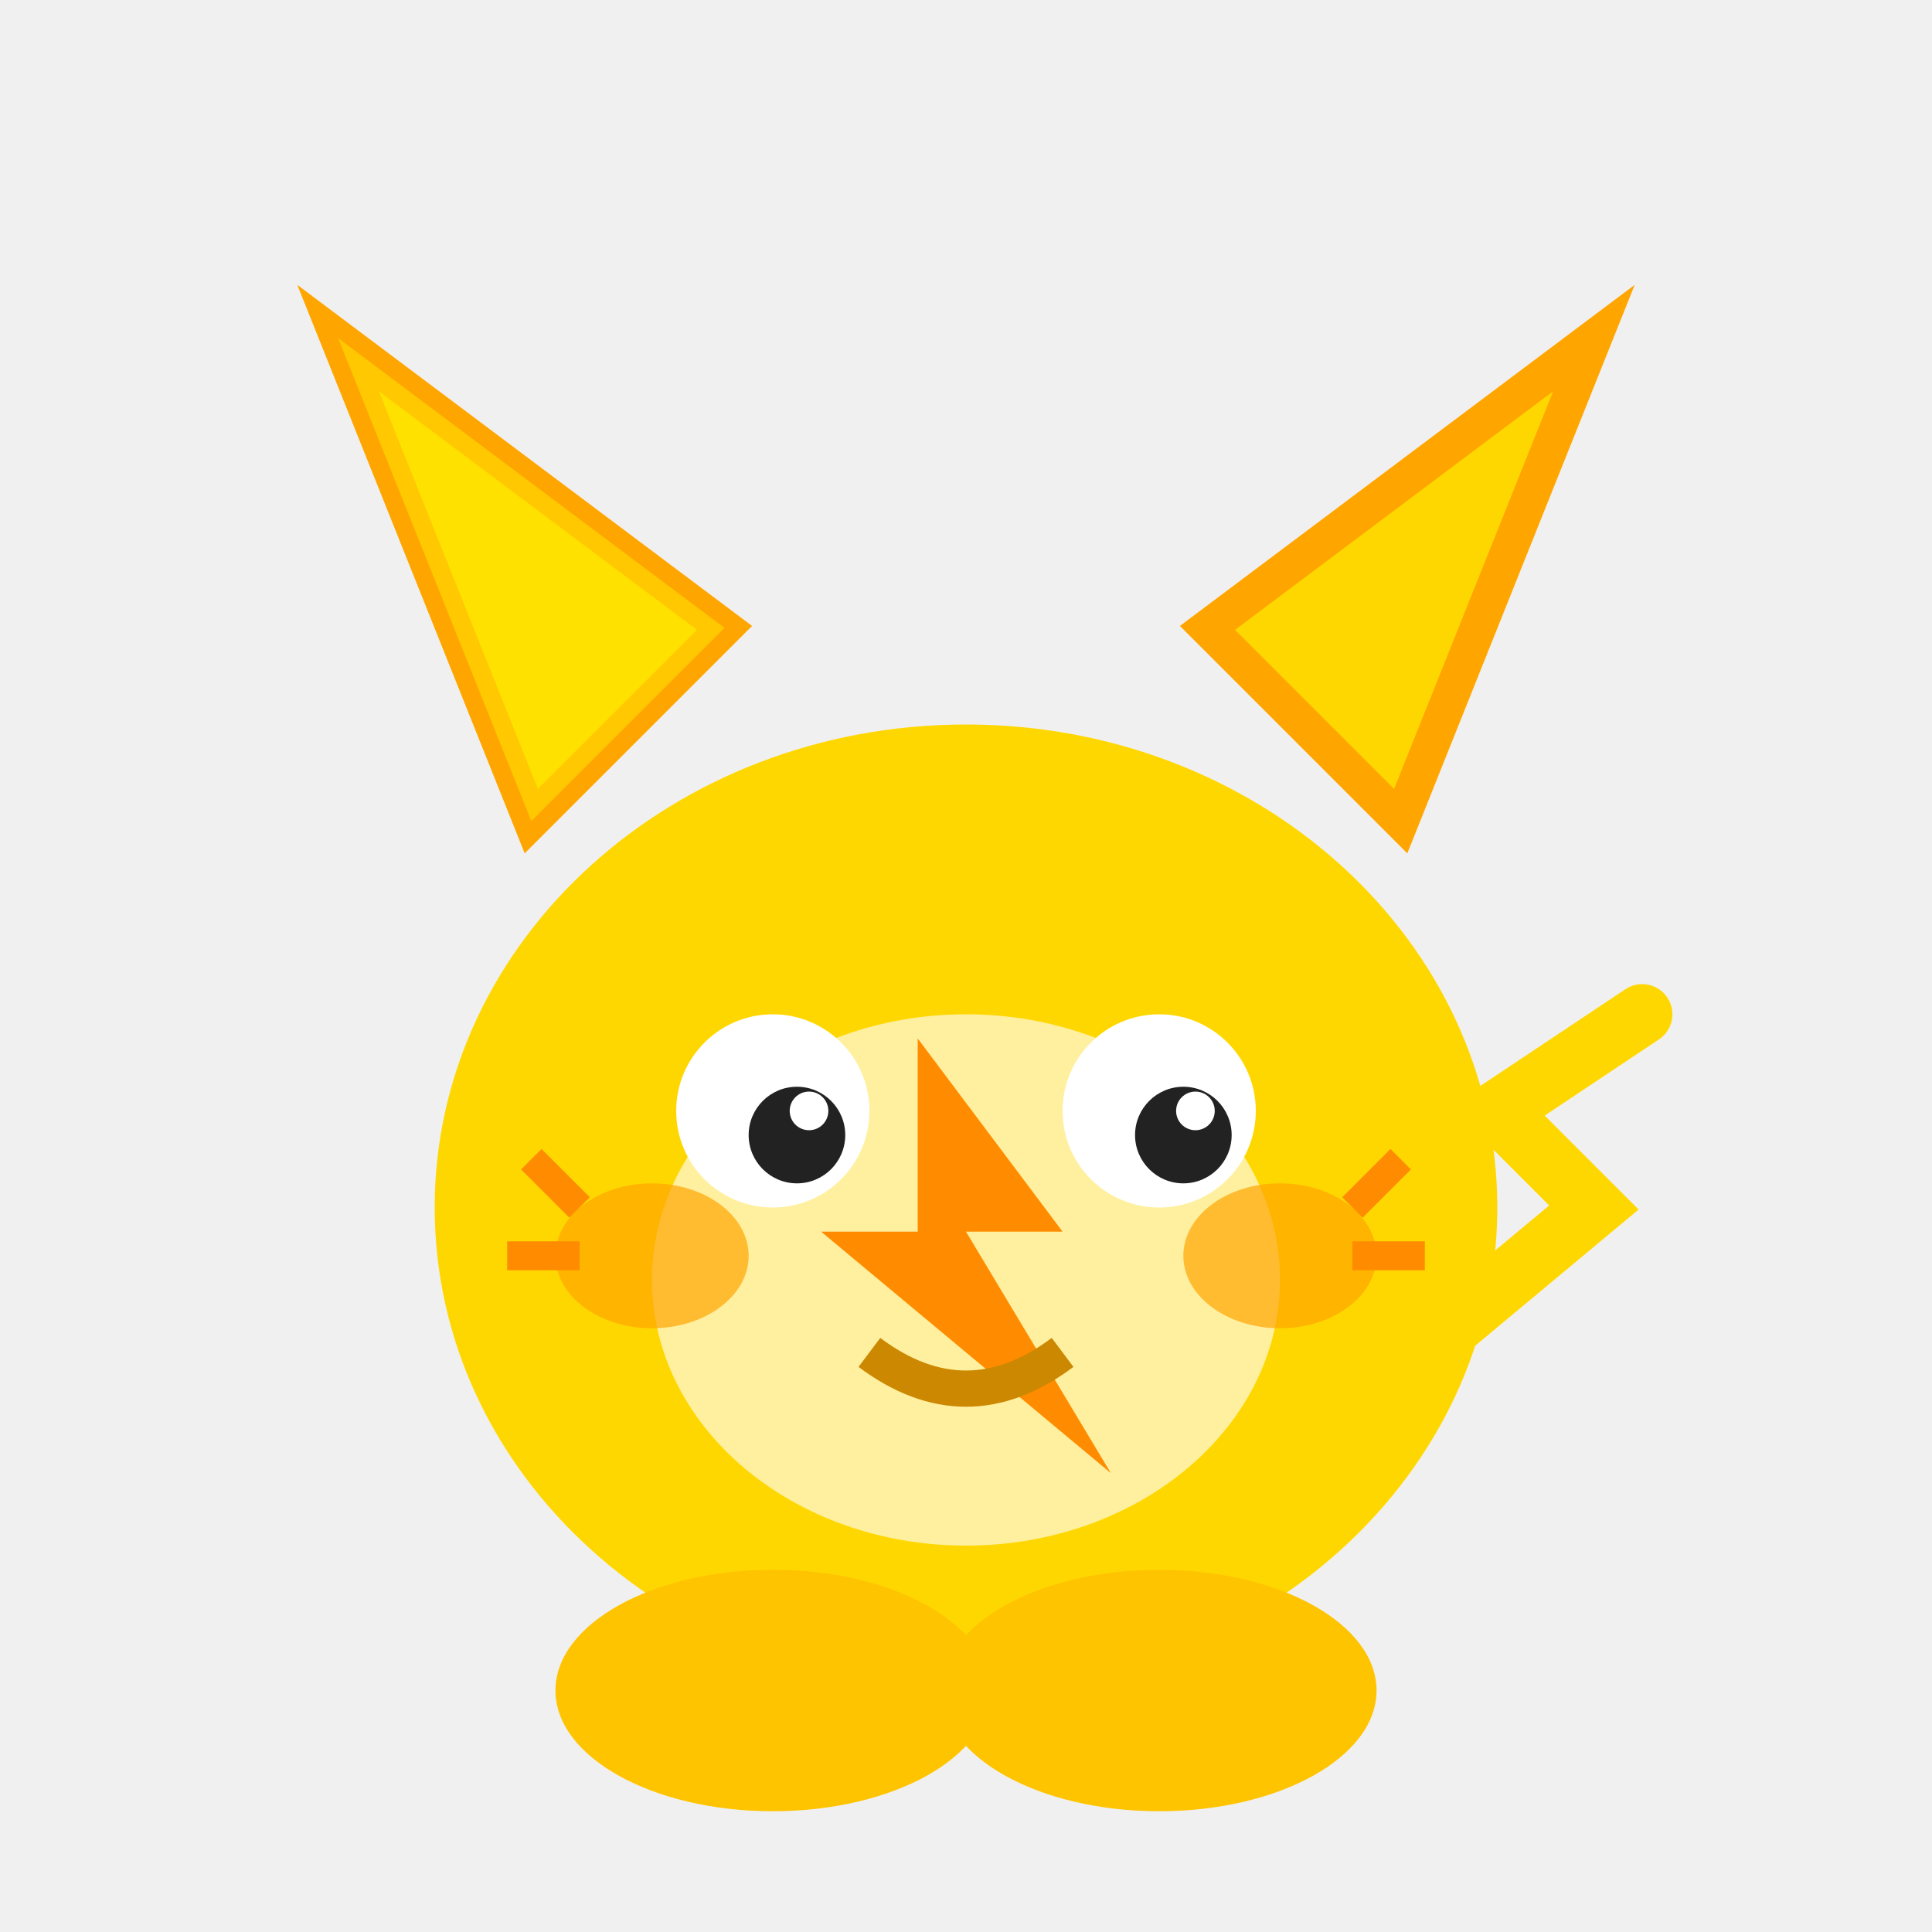
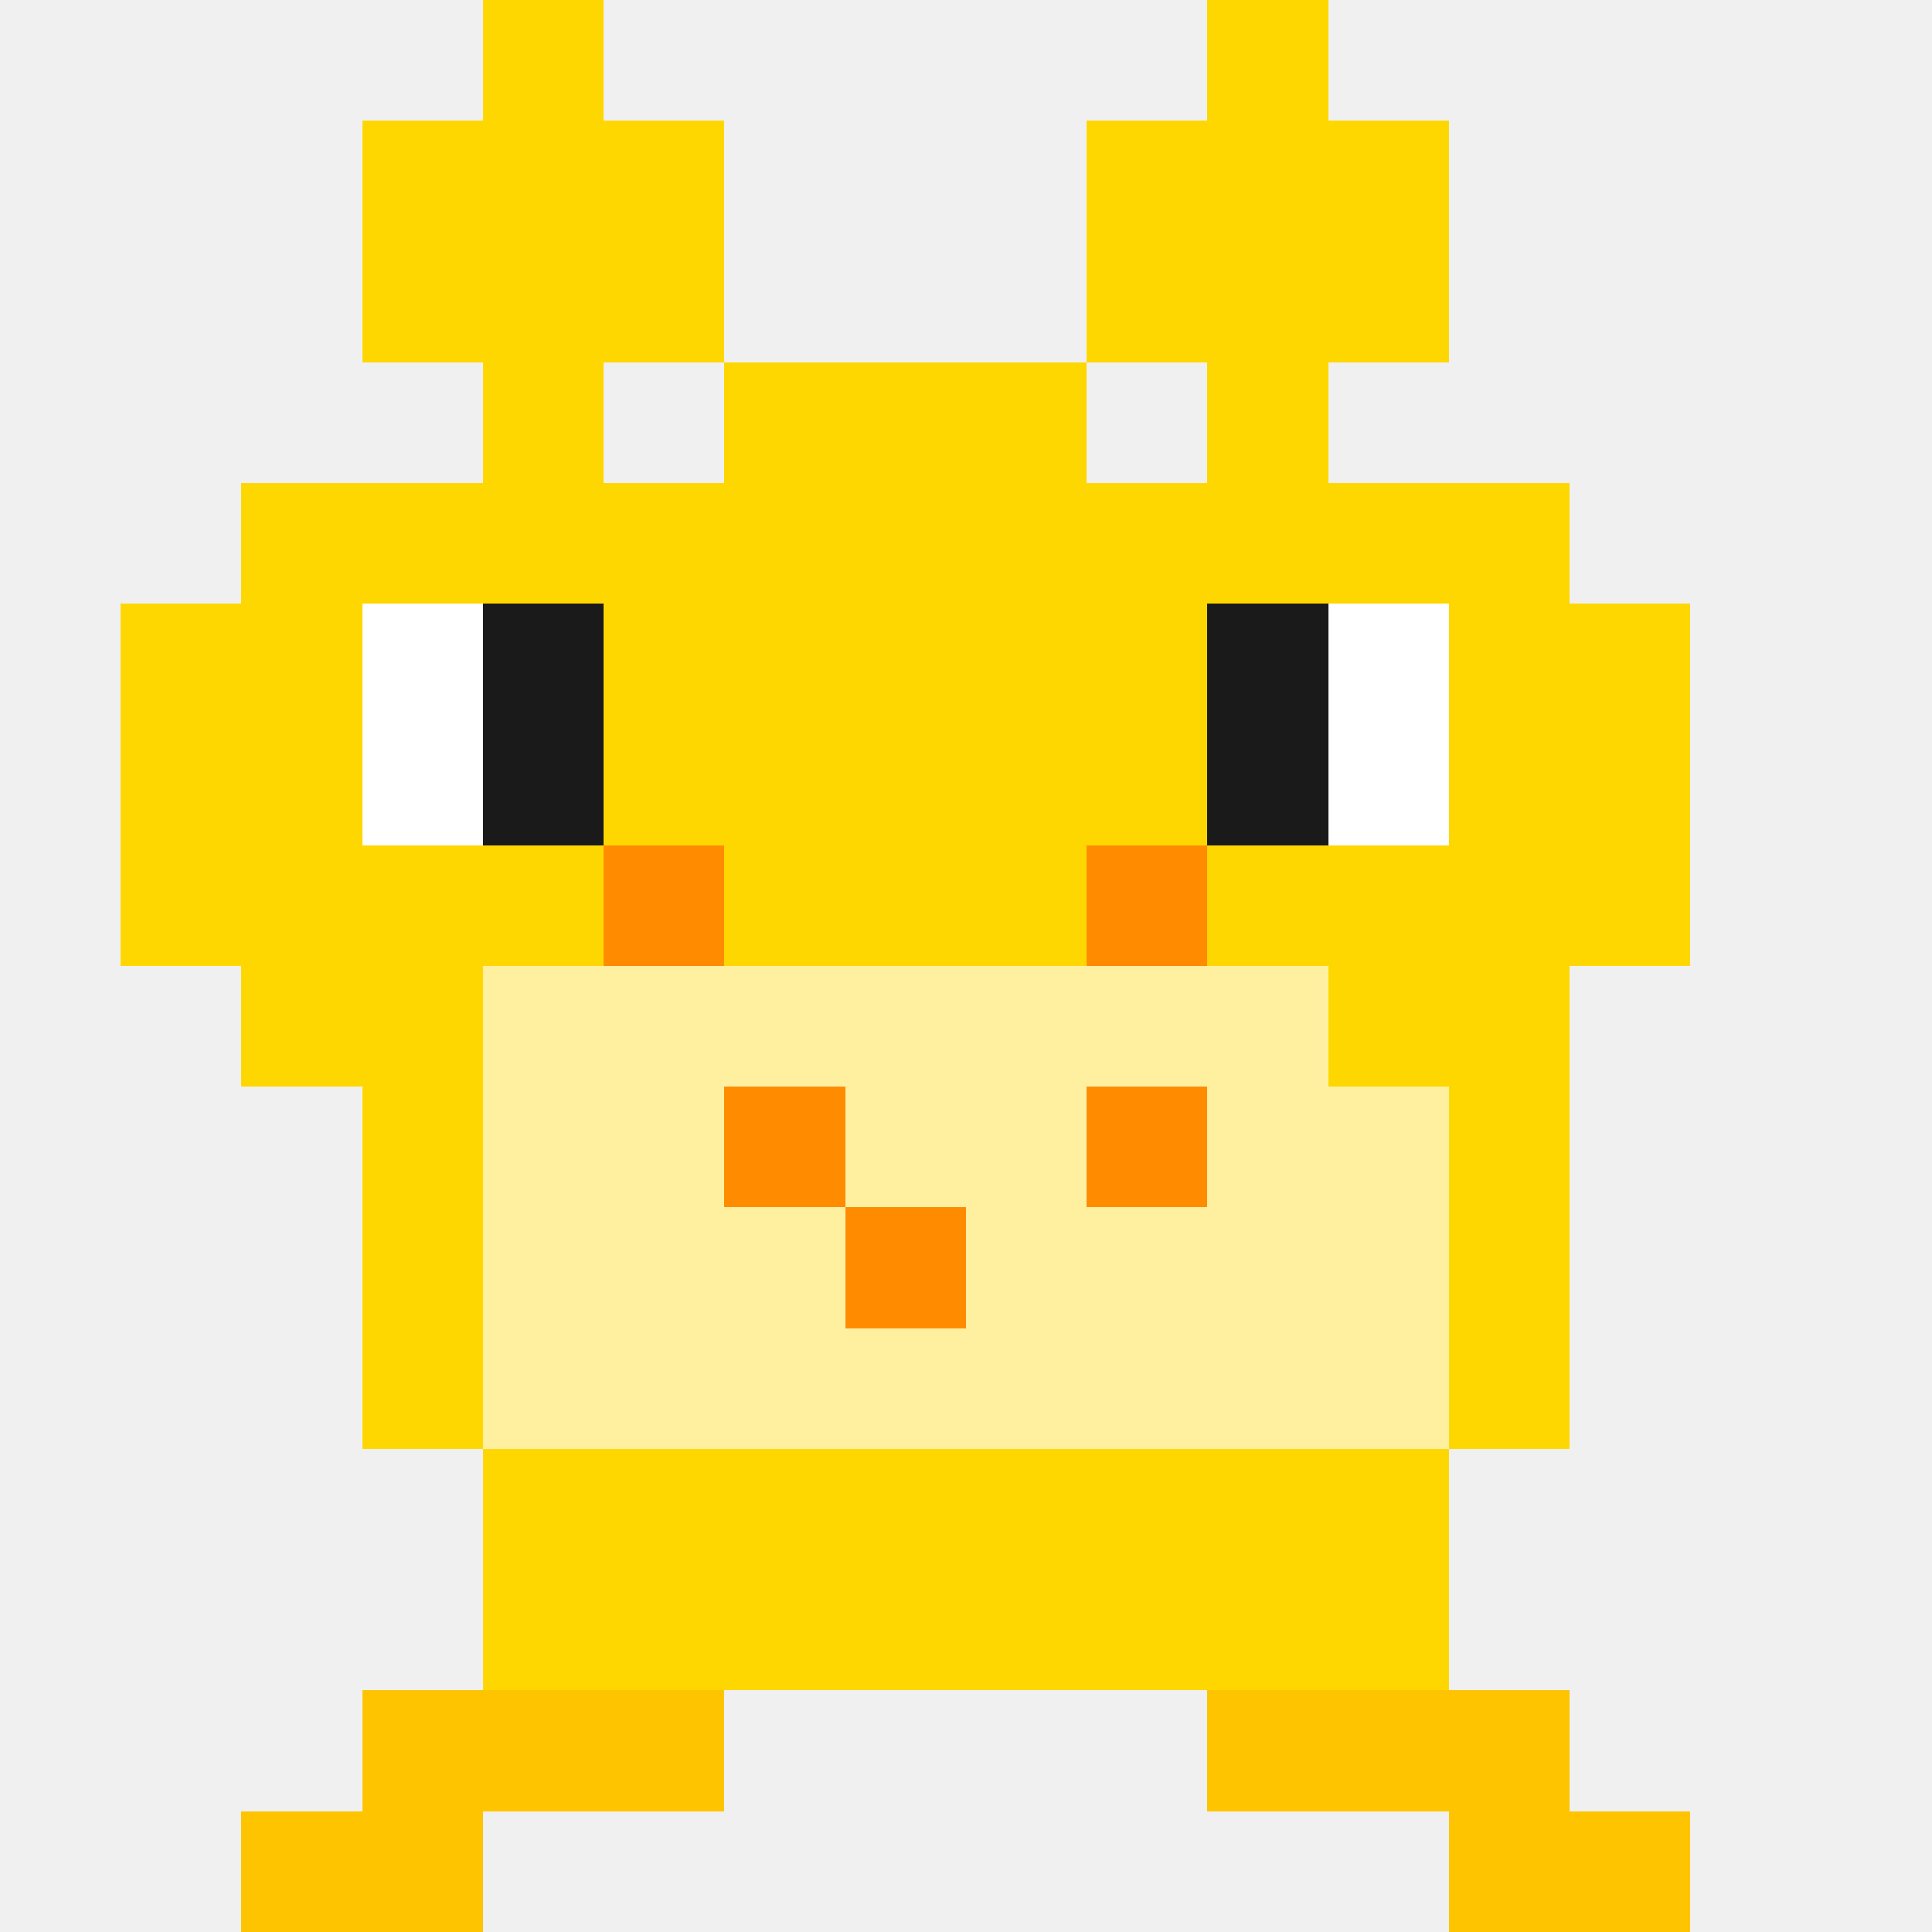
- <svg xmlns="http://www.w3.org/2000/svg" viewBox="0 0 80 80">
-   <polygon points="22,34 14,14 30,26" fill="#FFD700" stroke="#FFA500" stroke-width="1.5" />
-   <polygon points="58,34 66,14 50,26" fill="#FFD700" stroke="#FFA500" stroke-width="1.5" />
-   <polygon points="22,34 14,14 30,26" fill="#FFEB00" opacity="0.5" />
-   <ellipse cx="40" cy="50" rx="22" ry="20" fill="#FFD700" />
-   <ellipse cx="40" cy="53" rx="13" ry="11" fill="#FFF0A0" />
-   <polygon points="38,43 44,51 40,51 46,61 34,51 38,51" fill="#FF8C00" />
-   <circle cx="32" cy="46" r="4" fill="white" />
-   <circle cx="48" cy="46" r="4" fill="white" />
-   <circle cx="33" cy="47" r="2" fill="#222" />
-   <circle cx="49" cy="47" r="2" fill="#222" />
-   <circle cx="33.5" cy="46" r="0.8" fill="white" />
-   <circle cx="49.5" cy="46" r="0.8" fill="white" />
-   <ellipse cx="27" cy="52" rx="4" ry="3" fill="#FFA500" opacity="0.7" />
-   <ellipse cx="53" cy="52" rx="4" ry="3" fill="#FFA500" opacity="0.7" />
-   <line x1="24" y1="50" x2="22" y2="48" stroke="#FF8C00" stroke-width="1.2" />
-   <line x1="24" y1="52" x2="21" y2="52" stroke="#FF8C00" stroke-width="1.2" />
-   <line x1="56" y1="50" x2="58" y2="48" stroke="#FF8C00" stroke-width="1.2" />
-   <line x1="56" y1="52" x2="59" y2="52" stroke="#FF8C00" stroke-width="1.2" />
-   <path d="M36,56 Q40,59 44,56" stroke="#CC8800" stroke-width="1.5" fill="none" />
-   <ellipse cx="32" cy="70" rx="9" ry="5" fill="#FFC400" />
-   <ellipse cx="48" cy="70" rx="9" ry="5" fill="#FFC400" />
-   <polyline points="60,55 66,50 62,46 68,42" stroke="#FFD700" stroke-width="2.5" fill="none" stroke-linecap="round" />
+ <svg xmlns="http://www.w3.org/2000/svg" viewBox="0 0 16 16" shape-rendering="crispEdges">
+   <rect x="4" y="0" width="1" height="1" fill="#FFD700" />
+   <rect x="10" y="0" width="1" height="1" fill="#FFD700" />
+   <rect x="3" y="1" width="3" height="1" fill="#FFD700" />
+   <rect x="9" y="1" width="3" height="1" fill="#FFD700" />
+   <rect x="3" y="2" width="3" height="1" fill="#FFD700" />
+   <rect x="9" y="2" width="3" height="1" fill="#FFD700" />
+   <rect x="4" y="3" width="1" height="1" fill="#FFD700" />
+   <rect x="6" y="3" width="3" height="1" fill="#FFD700" />
+   <rect x="10" y="3" width="1" height="1" fill="#FFD700" />
+   <rect x="2" y="4" width="11" height="1" fill="#FFD700" />
+   <rect x="1" y="5" width="2" height="1" fill="#FFD700" />
+   <rect x="3" y="5" width="1" height="1" fill="#FFFFFF" />
+   <rect x="4" y="5" width="1" height="1" fill="#1a1a1a" />
+   <rect x="5" y="5" width="5" height="1" fill="#FFD700" />
+   <rect x="10" y="5" width="1" height="1" fill="#1a1a1a" />
+   <rect x="11" y="5" width="1" height="1" fill="#FFFFFF" />
+   <rect x="12" y="5" width="2" height="1" fill="#FFD700" />
+   <rect x="1" y="6" width="2" height="1" fill="#FFD700" />
+   <rect x="3" y="6" width="1" height="1" fill="#FFFFFF" />
+   <rect x="4" y="6" width="1" height="1" fill="#1a1a1a" />
+   <rect x="5" y="6" width="5" height="1" fill="#FFD700" />
+   <rect x="10" y="6" width="1" height="1" fill="#1a1a1a" />
+   <rect x="11" y="6" width="1" height="1" fill="#FFFFFF" />
+   <rect x="12" y="6" width="2" height="1" fill="#FFD700" />
+   <rect x="1" y="7" width="4" height="1" fill="#FFD700" />
+   <rect x="5" y="7" width="1" height="1" fill="#FF8C00" />
+   <rect x="6" y="7" width="3" height="1" fill="#FFD700" />
+   <rect x="9" y="7" width="1" height="1" fill="#FF8C00" />
+   <rect x="10" y="7" width="4" height="1" fill="#FFD700" />
+   <rect x="2" y="8" width="2" height="1" fill="#FFD700" />
+   <rect x="4" y="8" width="7" height="1" fill="#FFF0A0" />
+   <rect x="11" y="8" width="2" height="1" fill="#FFD700" />
+   <rect x="3" y="9" width="1" height="1" fill="#FFD700" />
+   <rect x="4" y="9" width="2" height="1" fill="#FFF0A0" />
+   <rect x="6" y="9" width="1" height="1" fill="#FF8C00" />
+   <rect x="7" y="9" width="2" height="1" fill="#FFF0A0" />
+   <rect x="9" y="9" width="1" height="1" fill="#FF8C00" />
+   <rect x="10" y="9" width="2" height="1" fill="#FFF0A0" />
+   <rect x="12" y="9" width="1" height="1" fill="#FFD700" />
+   <rect x="3" y="10" width="1" height="1" fill="#FFD700" />
+   <rect x="4" y="10" width="3" height="1" fill="#FFF0A0" />
+   <rect x="7" y="10" width="1" height="1" fill="#FF8C00" />
+   <rect x="8" y="10" width="4" height="1" fill="#FFF0A0" />
+   <rect x="12" y="10" width="1" height="1" fill="#FFD700" />
+   <rect x="3" y="11" width="1" height="1" fill="#FFD700" />
+   <rect x="4" y="11" width="8" height="1" fill="#FFF0A0" />
+   <rect x="12" y="11" width="1" height="1" fill="#FFD700" />
+   <rect x="4" y="12" width="8" height="1" fill="#FFD700" />
+   <rect x="4" y="13" width="8" height="1" fill="#FFD700" />
+   <rect x="3" y="14" width="3" height="1" fill="#FFC400" />
+   <rect x="10" y="14" width="3" height="1" fill="#FFC400" />
+   <rect x="2" y="15" width="2" height="1" fill="#FFC400" />
+   <rect x="12" y="15" width="2" height="1" fill="#FFC400" />
</svg>
